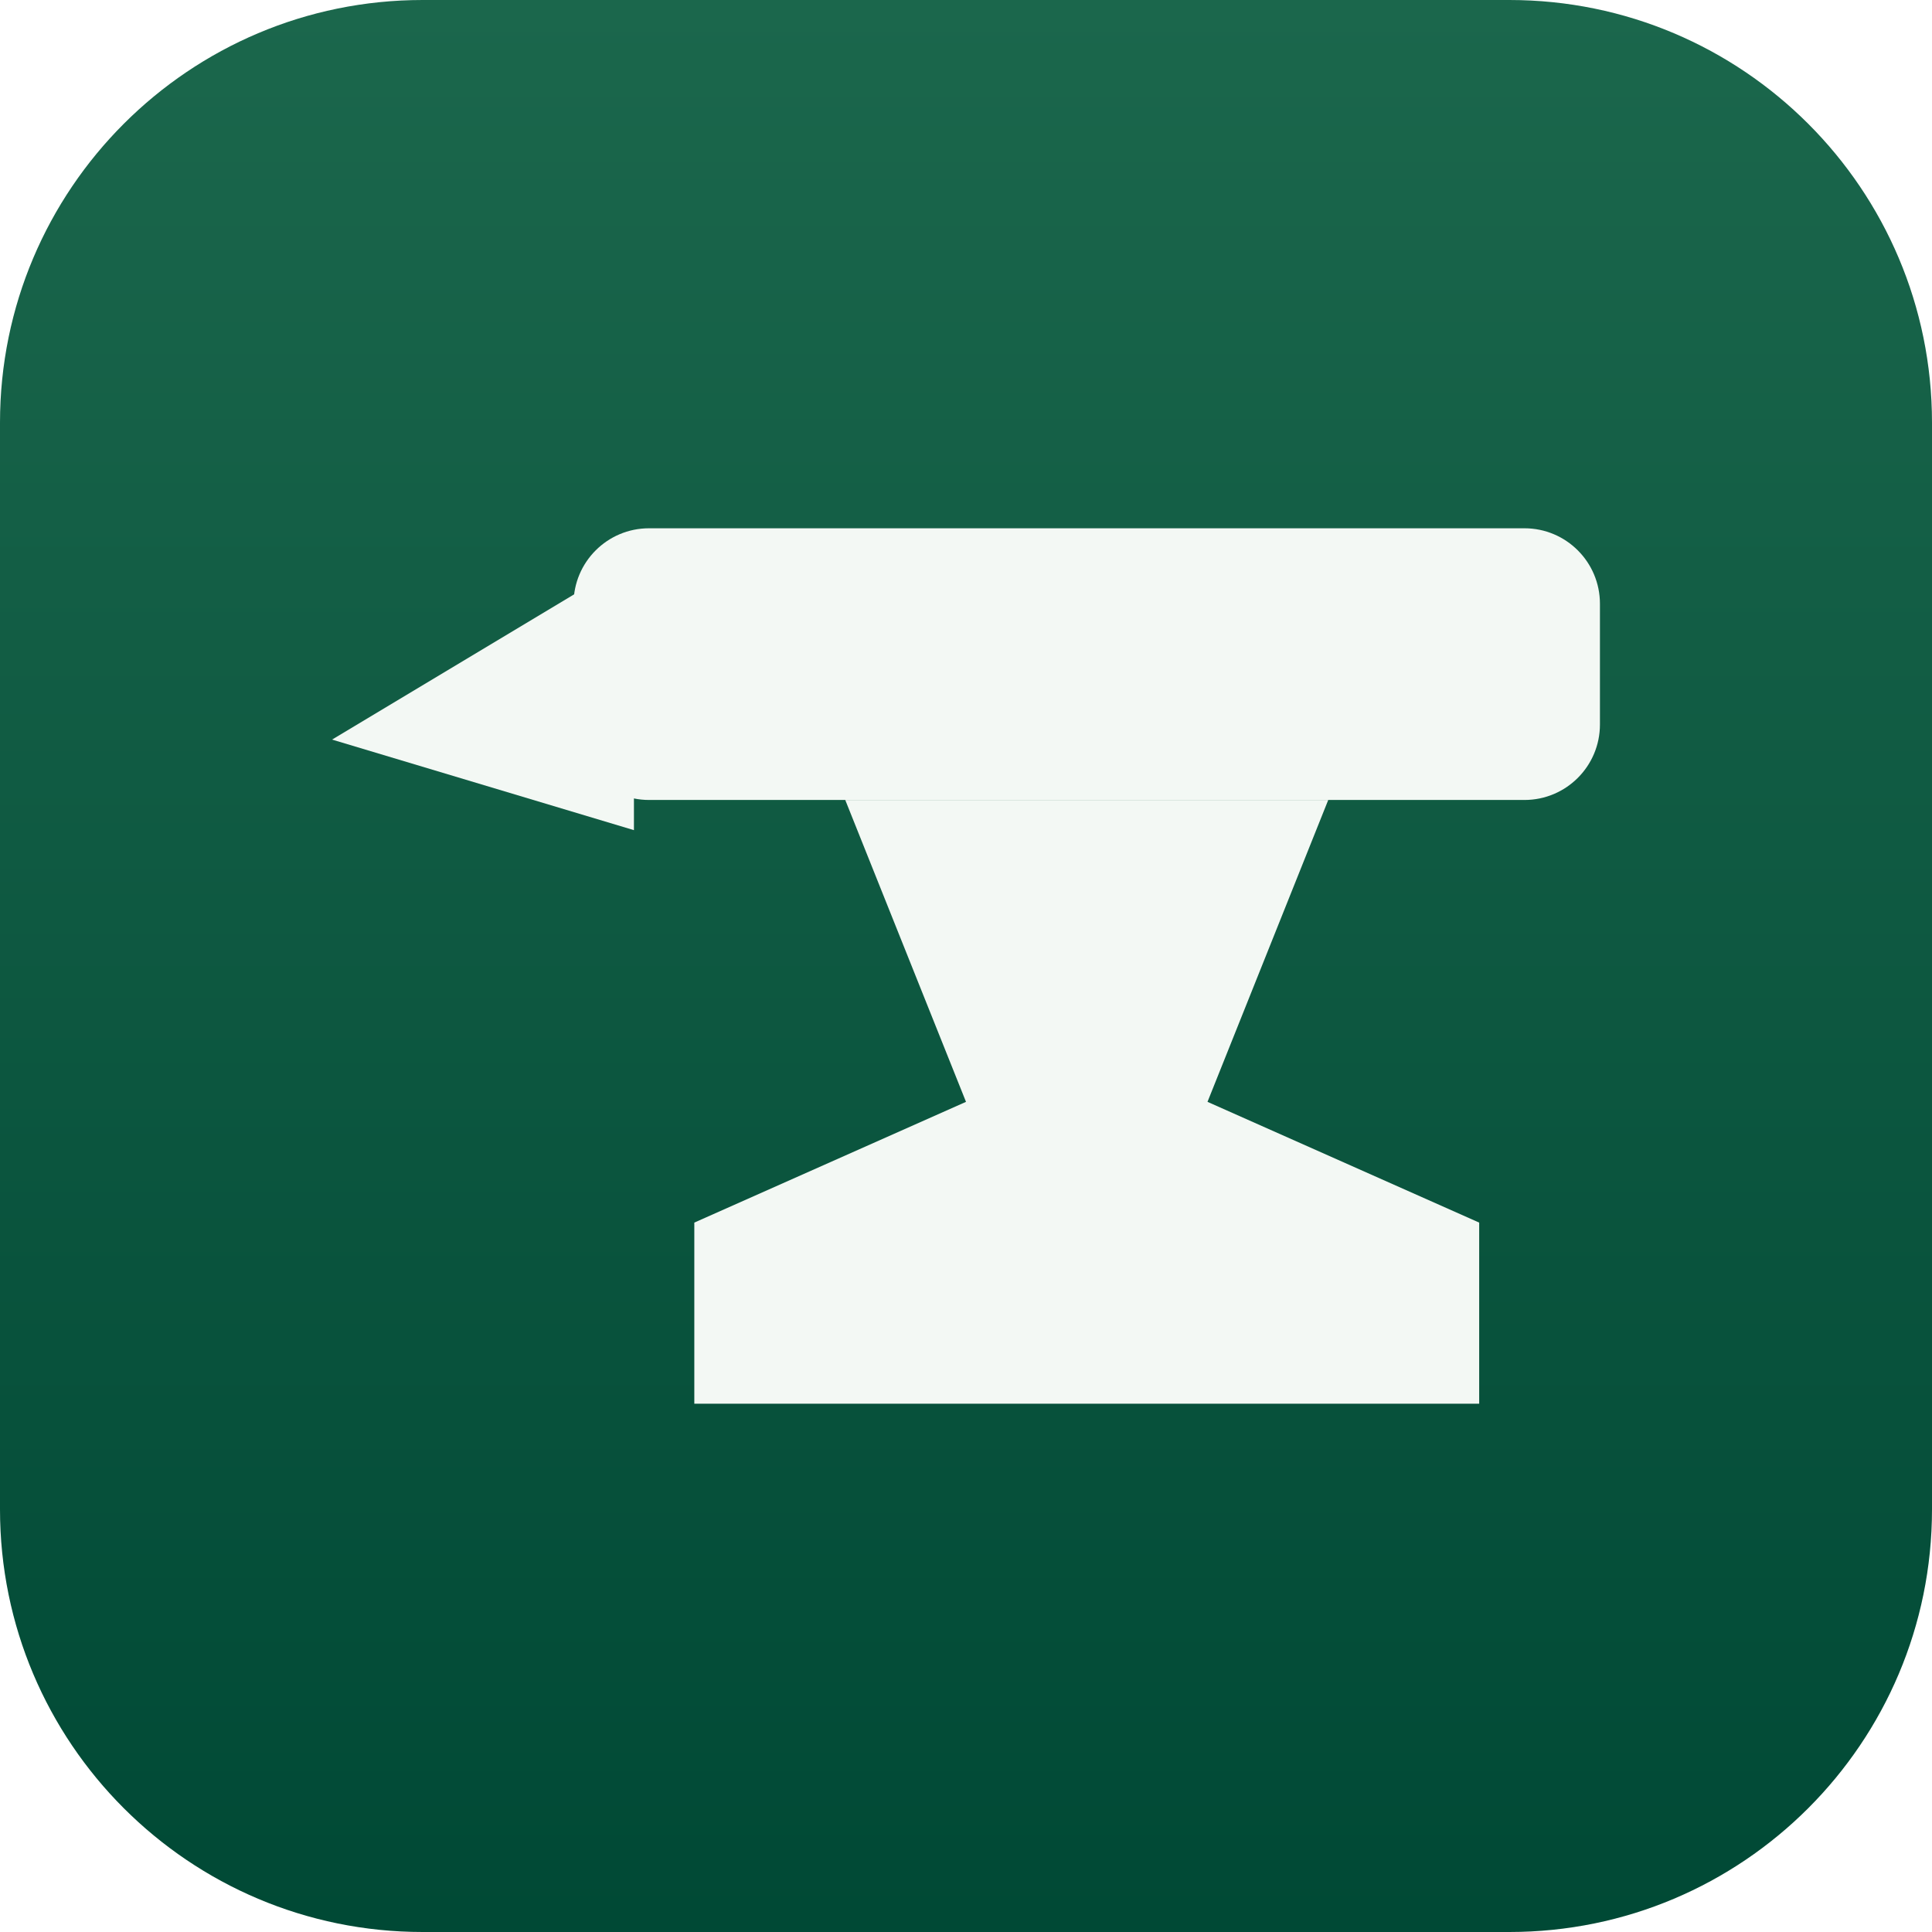
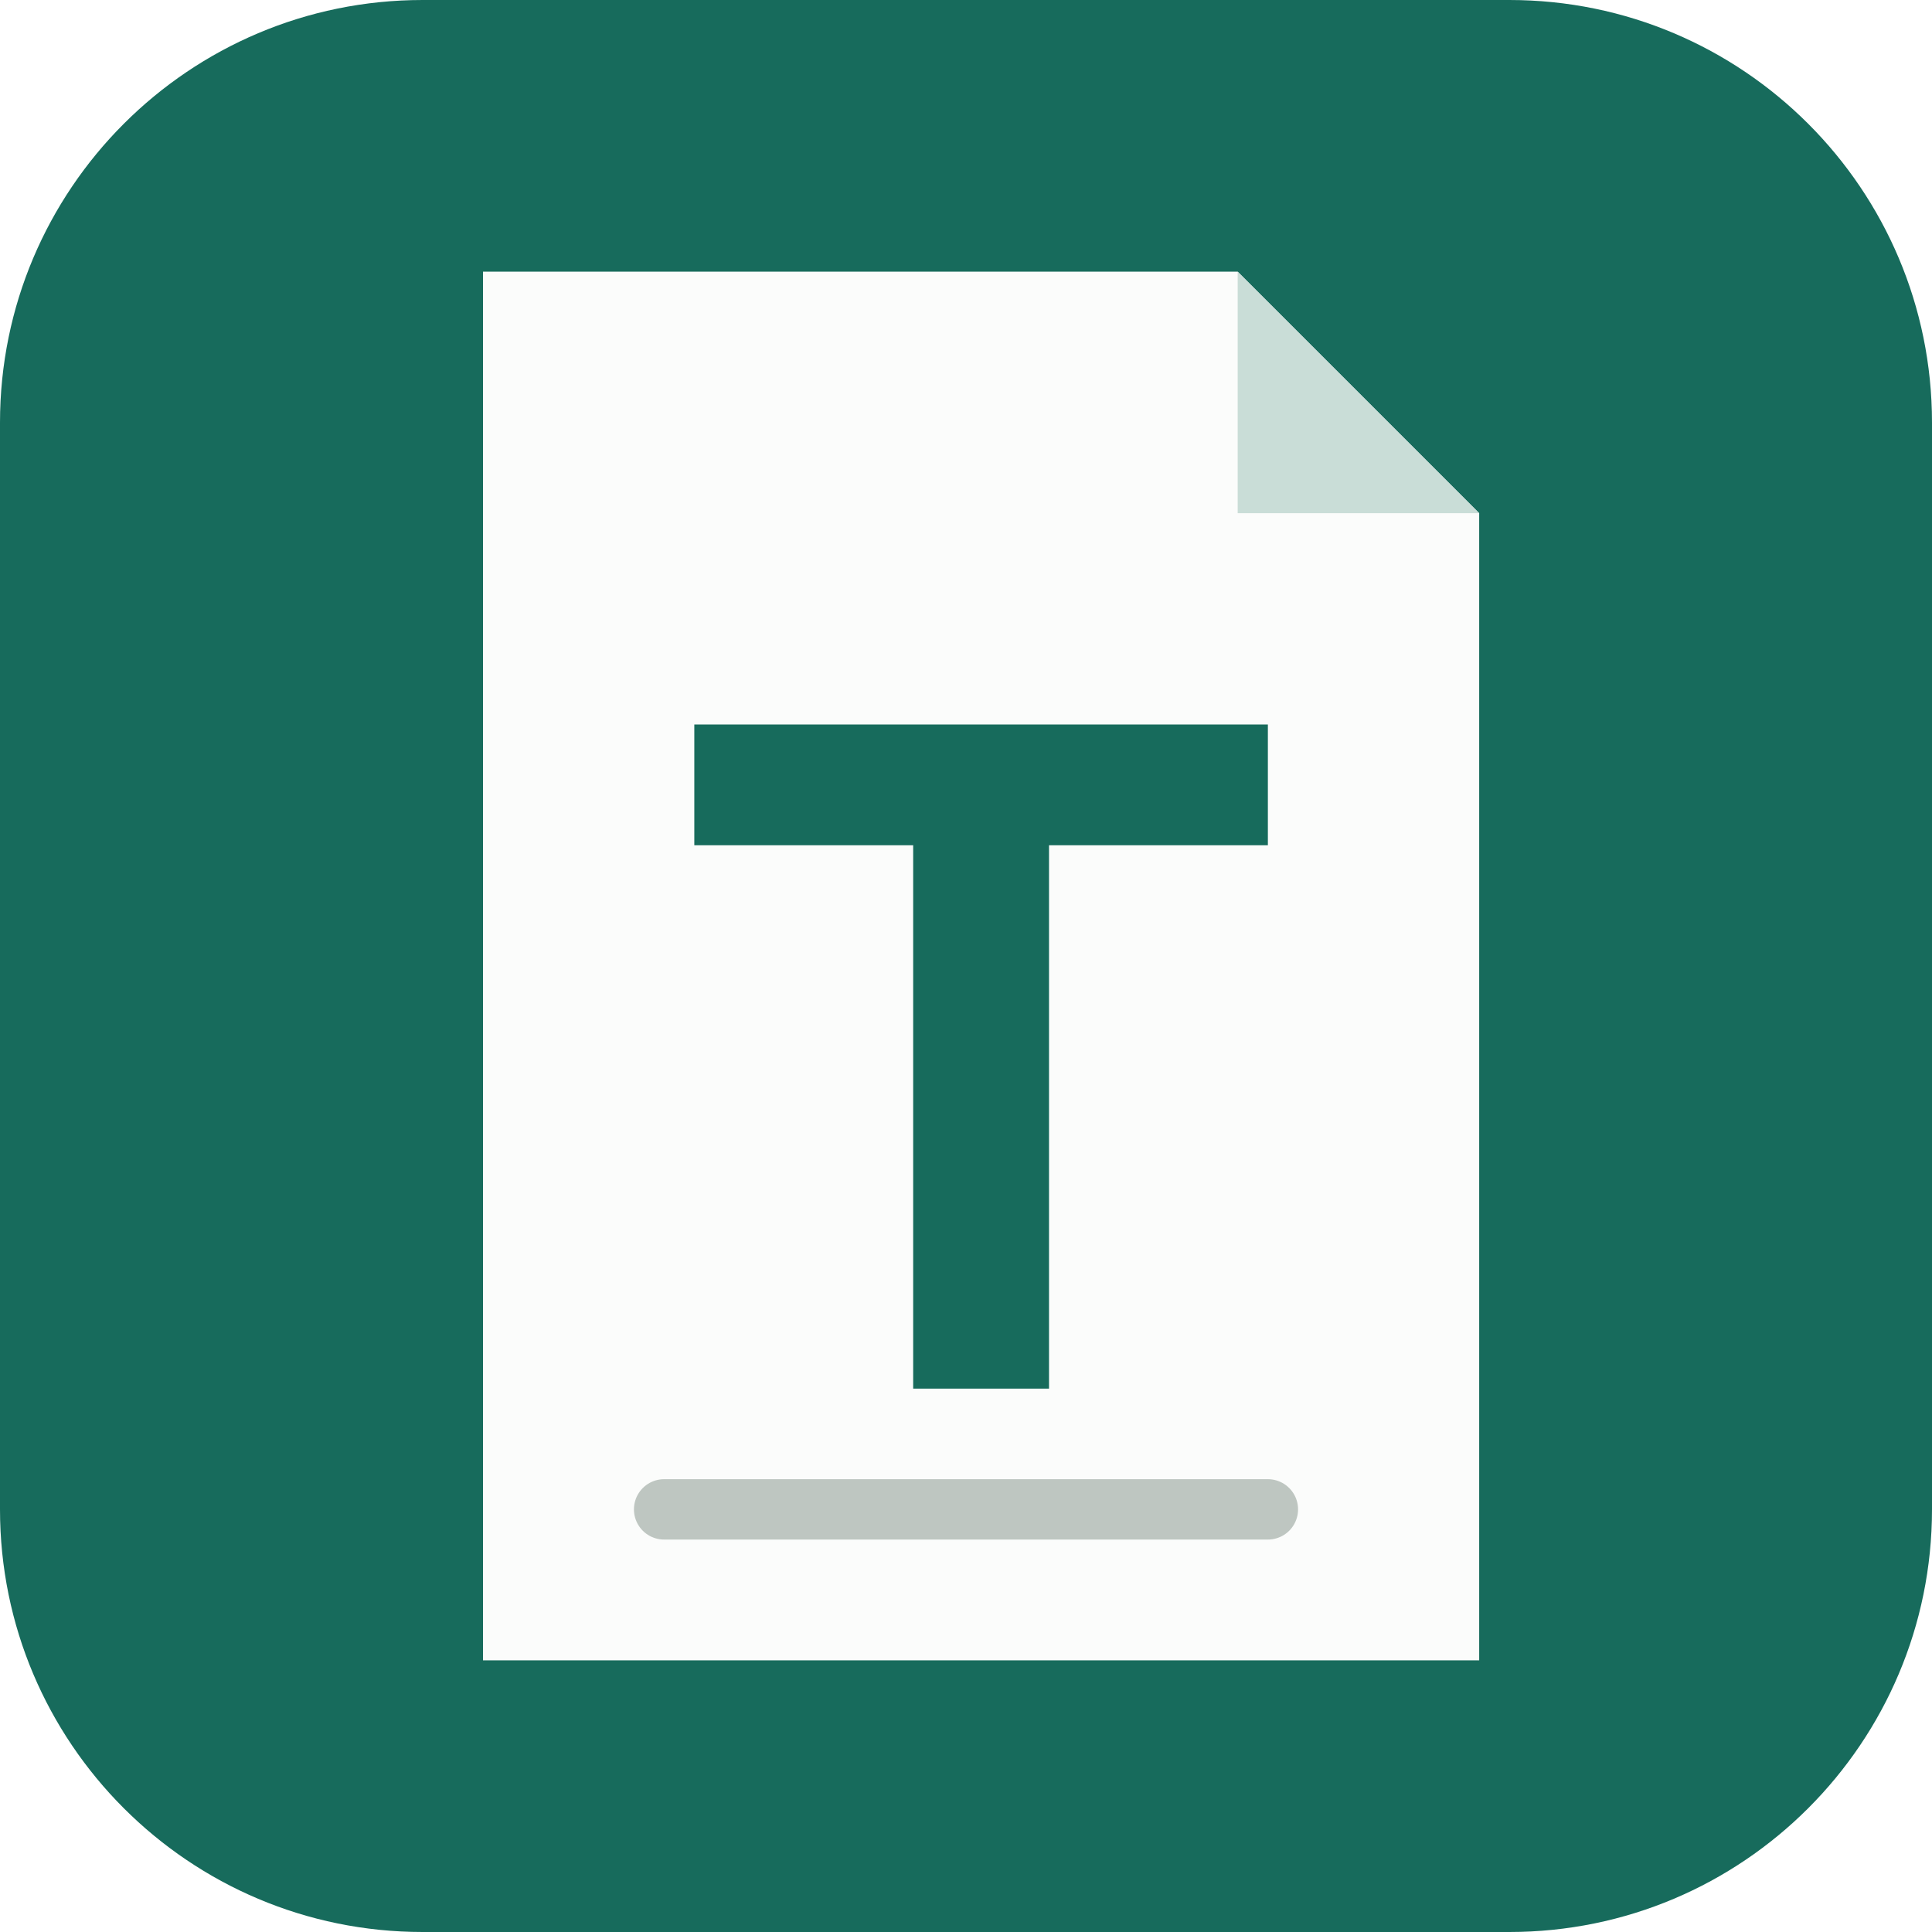
- <svg xmlns="http://www.w3.org/2000/svg" viewBox="0 0 64 64" role="img" aria-label="jakeforge">
-   <defs>
-     <linearGradient id="jf-tile" x1="0" y1="0" x2="0" y2="64" gradientUnits="userSpaceOnUse">
-       <stop offset="0" stop-color="#1b674c" />
-       <stop offset="1" stop-color="#004935" />
-     </linearGradient>
-   </defs>
-   <rect width="64" height="64" rx="14" fill="url(#jf-tile)" />
-   <g transform="translate(4 -2.5)" fill="#f3f8f4">
-     <path d="M7 27 L17 21 L17 30 Z" />
-     <rect x="15" y="20" width="34" height="9" rx="2.5" />
-     <path d="M24 29 L40 29 L36 39 L45 43 L45 49 L19 49 L19 43 L28 39 Z" />
-   </g>
+ <svg xmlns="http://www.w3.org/2000/svg" viewBox="0 0 64 64" role="img" aria-label="Typeset">
+   <rect width="64" height="64" rx="14" fill="#176b5c" />
+   <path d="M16 9h25l8 8v38H16z" fill="#fbfcfb" />
+   <path d="M41 9v8h8z" fill="#c9ddd7" />
+   <path d="M23 24h19v4h-7.25v18h-4.5V28H23z" fill="#176b5c" />
+   <path d="M22 50h20" stroke="#bec6c1" stroke-width="2" stroke-linecap="round" />
</svg>
